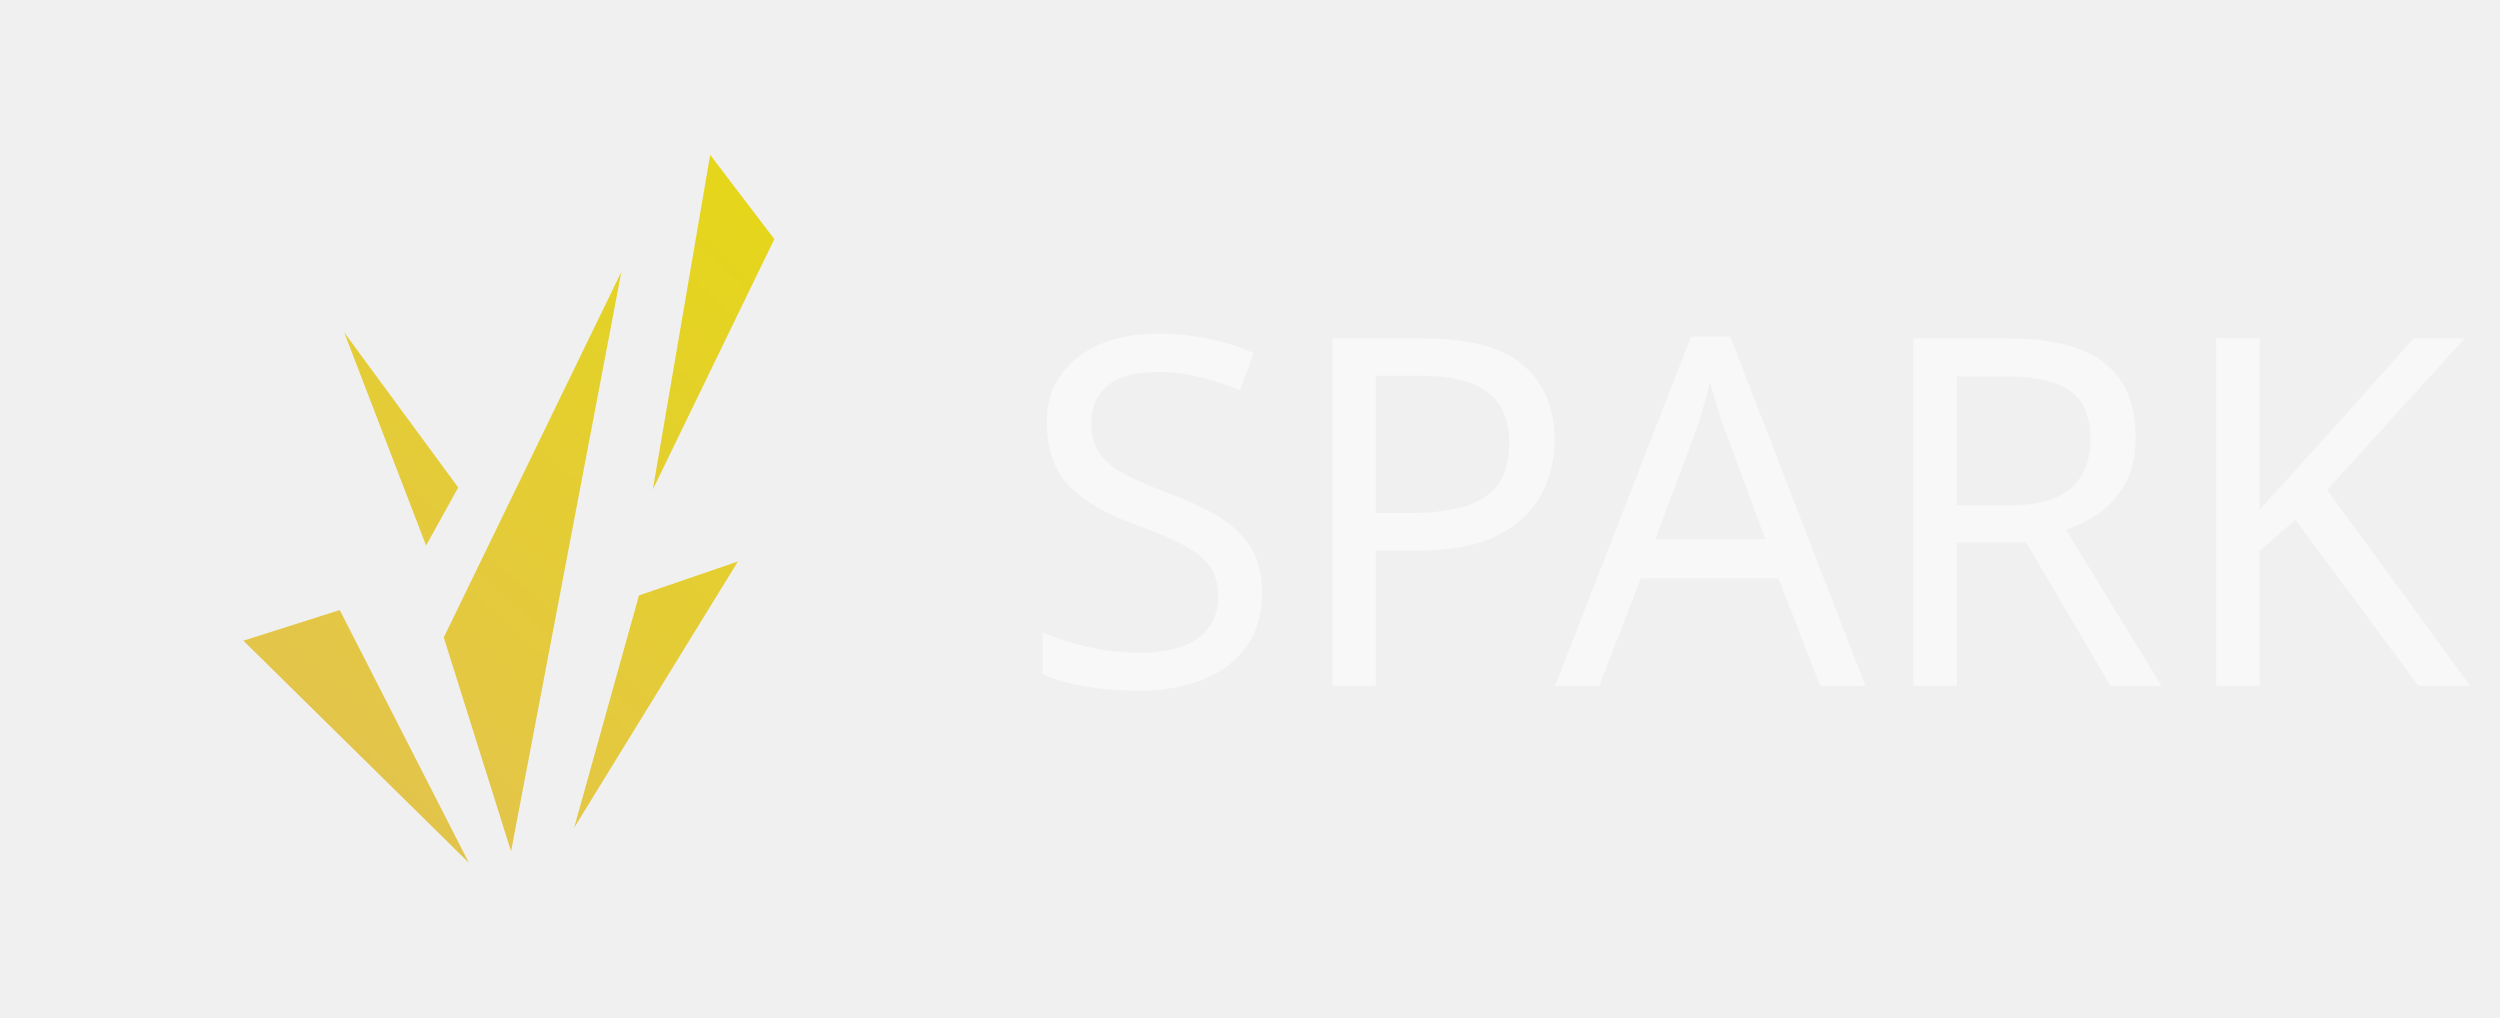
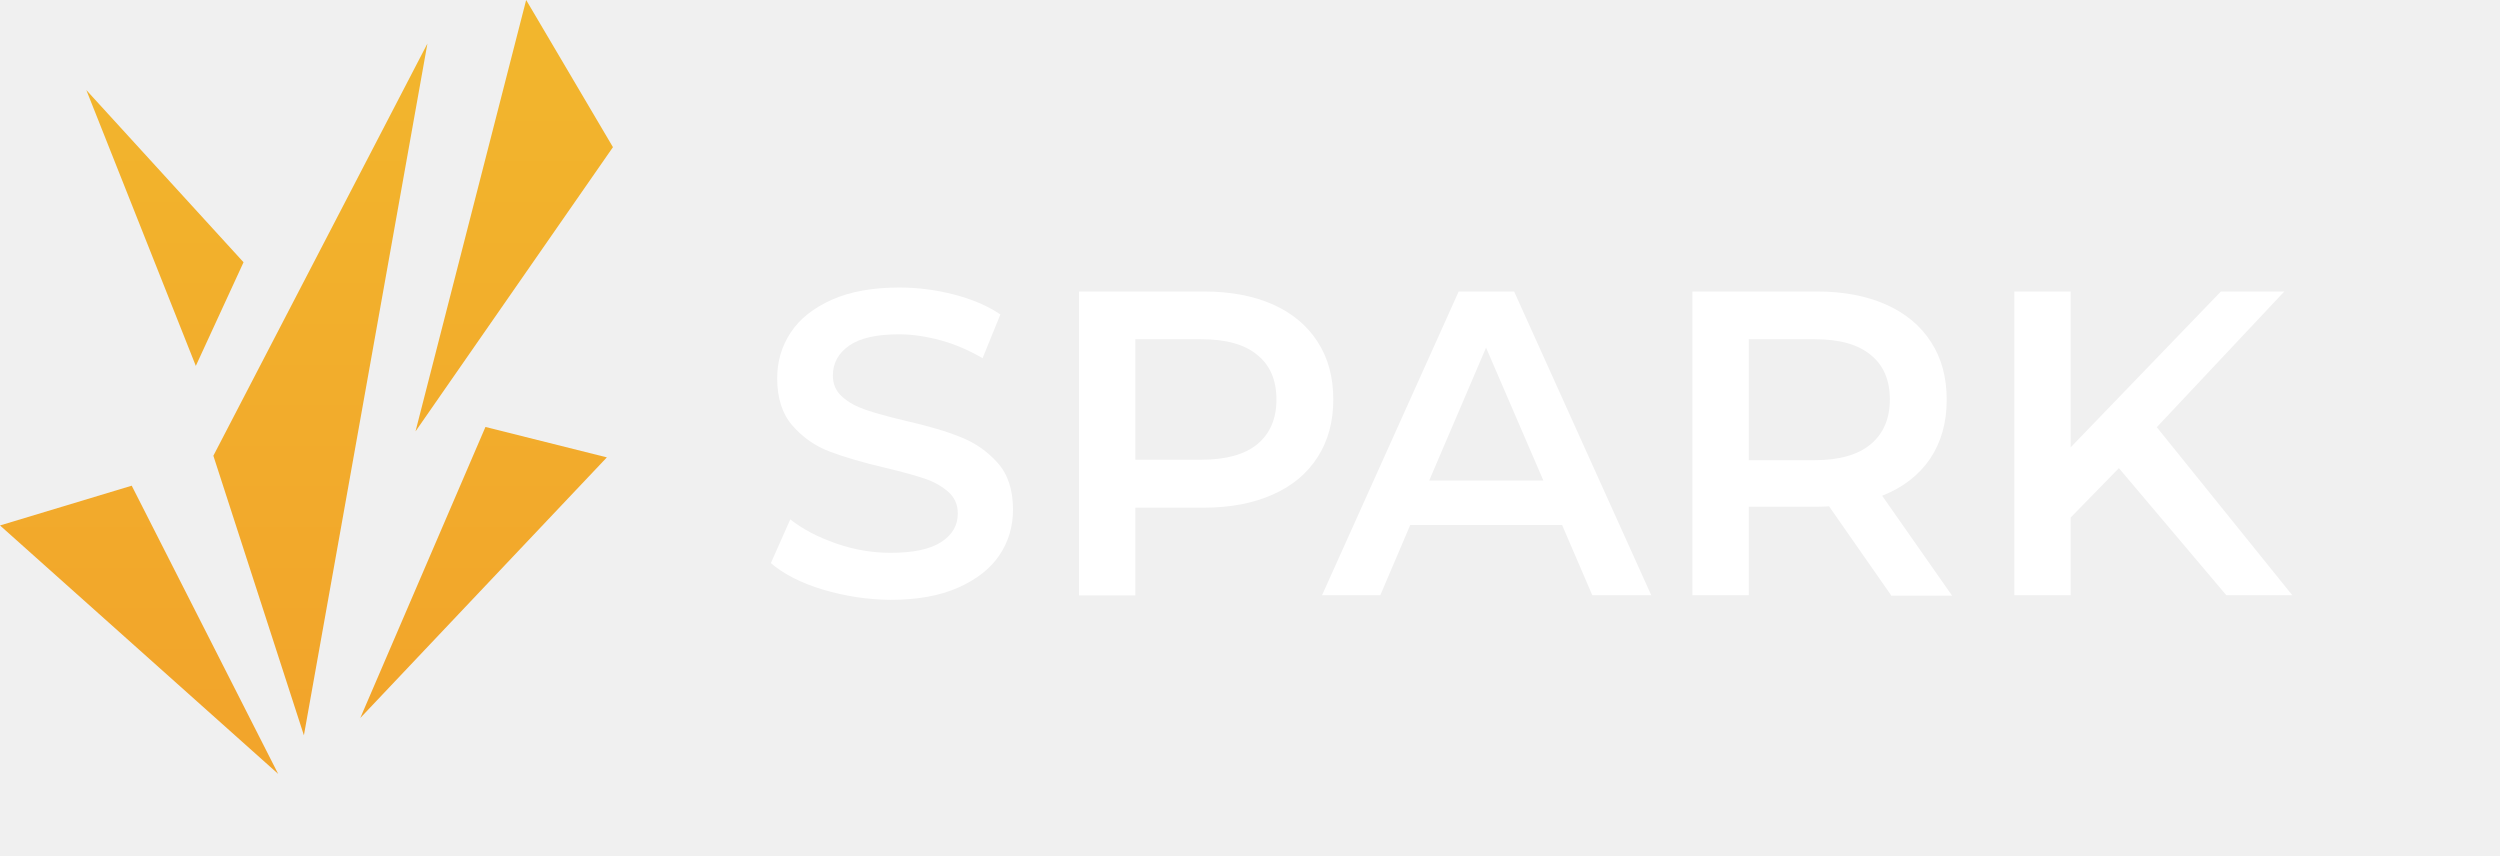
- <svg xmlns="http://www.w3.org/2000/svg" width="113" height="46" viewBox="0 0 113 46">
-   <defs>
-     <linearGradient id="linear-gradient" x1="0.872" y1="-0.061" x2="0.135" y2="1.036" gradientUnits="objectBoundingBox">
-       <stop offset="0" stop-color="#e5d718" />
-       <stop offset="0.998" stop-color="#e3c154" />
-       <stop offset="1" />
+ <svg xmlns="http://www.w3.org/2000/svg" version="1.1" id="Layer_1" x="0px" y="0px" viewBox="0 0 1068.6 365.5" style="enable-background:new 0 0 1068.6 365.5;" xml:space="preserve">
+   <style type="text/css">
+ 	.st0{fill:#FFFFFF;}
+ 	.st1{fill:url(#SVGID_1_);}
+ 	.st2{fill:url(#SVGID_00000047051687003478268240000014414204962407502473_);}
+ 	.st3{fill:url(#SVGID_00000129181641438659452100000013724956000181632151_);}
+ 	.st4{fill:url(#SVGID_00000071519373461368397400000001487924942571645872_);}
+ 	.st5{fill:url(#SVGID_00000123423394321471500550000017047208465270163882_);}
+ </style>
+   <g>
+     <path class="st0" d="M351.7,252c-9.3-2.8-16.7-6.6-22.2-11.3l8.3-18.7c5.3,4.2,11.8,7.6,19.6,10.3c7.7,2.7,15.5,4,23.3,4   c9.6,0,16.8-1.5,21.6-4.6s7.1-7.2,7.1-12.2c0-3.7-1.3-6.8-4-9.2c-2.7-2.4-6-4.3-10.1-5.7c-4.1-1.4-9.6-2.9-16.7-4.6   c-9.9-2.3-17.9-4.7-24-7s-11.4-6-15.8-11c-4.4-5-6.6-11.8-6.6-20.3c0-7.2,1.9-13.7,5.8-19.6c3.9-5.9,9.8-10.5,17.6-14   c7.9-3.5,17.5-5.2,28.8-5.2c7.9,0,15.7,1,23.4,3s14.3,4.8,19.8,8.5l-7.6,18.7c-5.7-3.3-11.6-5.9-17.8-7.6s-12.2-2.6-18-2.6   c-9.5,0-16.6,1.6-21.2,4.8c-4.6,3.2-7,7.5-7,12.8c0,3.7,1.3,6.7,4,9.1s6,4.2,10.1,5.6s9.6,2.9,16.7,4.6c9.6,2.2,17.6,4.5,23.7,7   c6.2,2.4,11.5,6.1,15.9,11s6.6,11.6,6.6,20c0,7.2-1.9,13.7-5.8,19.5c-3.9,5.8-9.8,10.4-17.7,13.9s-17.6,5.2-28.9,5.2   C370.7,256.3,361.1,254.8,351.7,252z" />
+     <path class="st0" d="M544,130.1c8.3,3.7,14.7,9,19.2,16c4.5,6.9,6.7,15.1,6.7,24.7c0,9.4-2.2,17.6-6.7,24.6s-10.8,12.3-19.2,16   c-8.3,3.7-18.1,5.6-29.4,5.6h-29.3v37.5h-24.1V124.6h53.4C525.8,124.6,535.6,126.4,544,130.1z M537.4,189.9   c5.4-4.5,8.2-10.8,8.2-19.1c0-8.3-2.7-14.7-8.2-19.1c-5.4-4.5-13.4-6.7-23.9-6.7h-28.2v51.5h28.2C524,196.5,532,194.3,537.4,189.9z   " />
+     <path class="st0" d="M667.7,224.4h-64.9l-12.8,30h-24.9l58.4-129.8h23.7l58.6,129.8h-25.2L667.7,224.4z M659.7,205.4l-24.5-56.8   l-24.3,56.8H659.7z" />
+     <path class="st0" d="M808.3,254.4l-26.5-38c-1.1,0.1-2.8,0.2-5,0.2h-29.3v37.8h-24.1V124.6h53.4c11.2,0,21.1,1.9,29.4,5.6   s14.7,9,19.2,16c4.5,6.9,6.7,15.1,6.7,24.7c0,9.8-2.4,18.2-7.1,25.2c-4.8,7-11.6,12.3-20.5,15.8l29.9,42.7h-26.1L808.3,254.4   L808.3,254.4z M799.6,151.7c-5.4-4.5-13.4-6.7-23.9-6.7h-28.2v51.7h28.2c10.5,0,18.5-2.3,23.9-6.8s8.2-10.9,8.2-19.2   C807.8,162.5,805.1,156.1,799.6,151.7z" />
+     <path class="st0" d="M905.7,200.1l-20.6,21.1v33.2H861V124.6h24.1v66.6l64.2-66.6h27.1l-54.5,58l57.9,71.8h-28.2L905.7,200.1z" />
+   </g>
+   <g>
+     <linearGradient id="SVGID_1_" gradientUnits="userSpaceOnUse" x1="136.95" y1="-417.124" x2="136.95" y2="-104.639" gradientTransform="matrix(1 0 0 1 0 408)">
+       <stop offset="0" style="stop-color:#F2B72D" />
+       <stop offset="1" style="stop-color:#F2A52B" />
    </linearGradient>
-   </defs>
-   <g id="Logo" transform="translate(-855 -77)">
-     <path id="Logo-2" data-name="Logo" d="M0,21.959l4.356-1.385L10.194,32Zm9.058-.147L17.086,5.284,12.1,31.481Zm8.823-1.9,4.471-1.532-7.4,12.031ZM4.557,8.024l5.154,7.011L8.259,17.658ZM21.1,0,24,3.808,18.508,15.123Z" transform="translate(866 84)" fill="url(#linear-gradient)" />
-     <text id="SPARK" transform="translate(901 108)" fill="#fff" font-size="22" font-family="BrandonGrotesque-Regular, Brandon Grotesque" opacity="0.5">
-       <tspan x="0" y="0">SPARK</tspan>
-     </text>
-     <rect id="Rectangle_2" data-name="Rectangle 2" width="46" height="46" transform="translate(855 77)" fill="#fff" opacity="0" />
+     <polygon class="st1" points="129.9,314.3 91.2,194.8 182.7,18.6  " />
+     <linearGradient id="SVGID_00000147178612176729389820000012441784523392257446_" gradientUnits="userSpaceOnUse" x1="70.5" y1="-417.124" x2="70.5" y2="-104.639" gradientTransform="matrix(1 0 0 1 0 408)">
+       <stop offset="0" style="stop-color:#F2B72D" />
+       <stop offset="1" style="stop-color:#F2A52B" />
+     </linearGradient>
+     <polygon style="fill:url(#SVGID_00000147178612176729389820000012441784523392257446_);" points="104.1,112.1 83.7,156.4    36.9,38.5  " />
+     <linearGradient id="SVGID_00000066515990682675330490000008309049155864883342_" gradientUnits="userSpaceOnUse" x1="219.8" y1="-417.124" x2="219.8" y2="-104.639" gradientTransform="matrix(1 0 0 1 0 408)">
+       <stop offset="0" style="stop-color:#F2B72D" />
+       <stop offset="1" style="stop-color:#F2A52B" />
+     </linearGradient>
+     <polygon style="fill:url(#SVGID_00000066515990682675330490000008309049155864883342_);" points="224.9,0 177.6,184.4 262,62.9     " />
+     <linearGradient id="SVGID_00000142134345420429949540000017368986141767977886_" gradientUnits="userSpaceOnUse" x1="206.7" y1="-417.124" x2="206.7" y2="-104.639" gradientTransform="matrix(1 0 0 1 0 408)">
+       <stop offset="0" style="stop-color:#F2B72D" />
+       <stop offset="1" style="stop-color:#F2A52B" />
+     </linearGradient>
+     <polygon style="fill:url(#SVGID_00000142134345420429949540000017368986141767977886_);" points="207.5,182.5 154,306.9    259.4,195.5  " />
+     <linearGradient id="SVGID_00000115483030496905965750000013989031620627470246_" gradientUnits="userSpaceOnUse" x1="59.45" y1="-417.124" x2="59.45" y2="-104.639" gradientTransform="matrix(1 0 0 1 0 408)">
+       <stop offset="0" style="stop-color:#F2B72D" />
+       <stop offset="1" style="stop-color:#F2A52B" />
+     </linearGradient>
+     <polygon style="fill:url(#SVGID_00000115483030496905965750000013989031620627470246_);" points="118.9,330.8 0,224.6 56.3,207.6     " />
  </g>
</svg>
